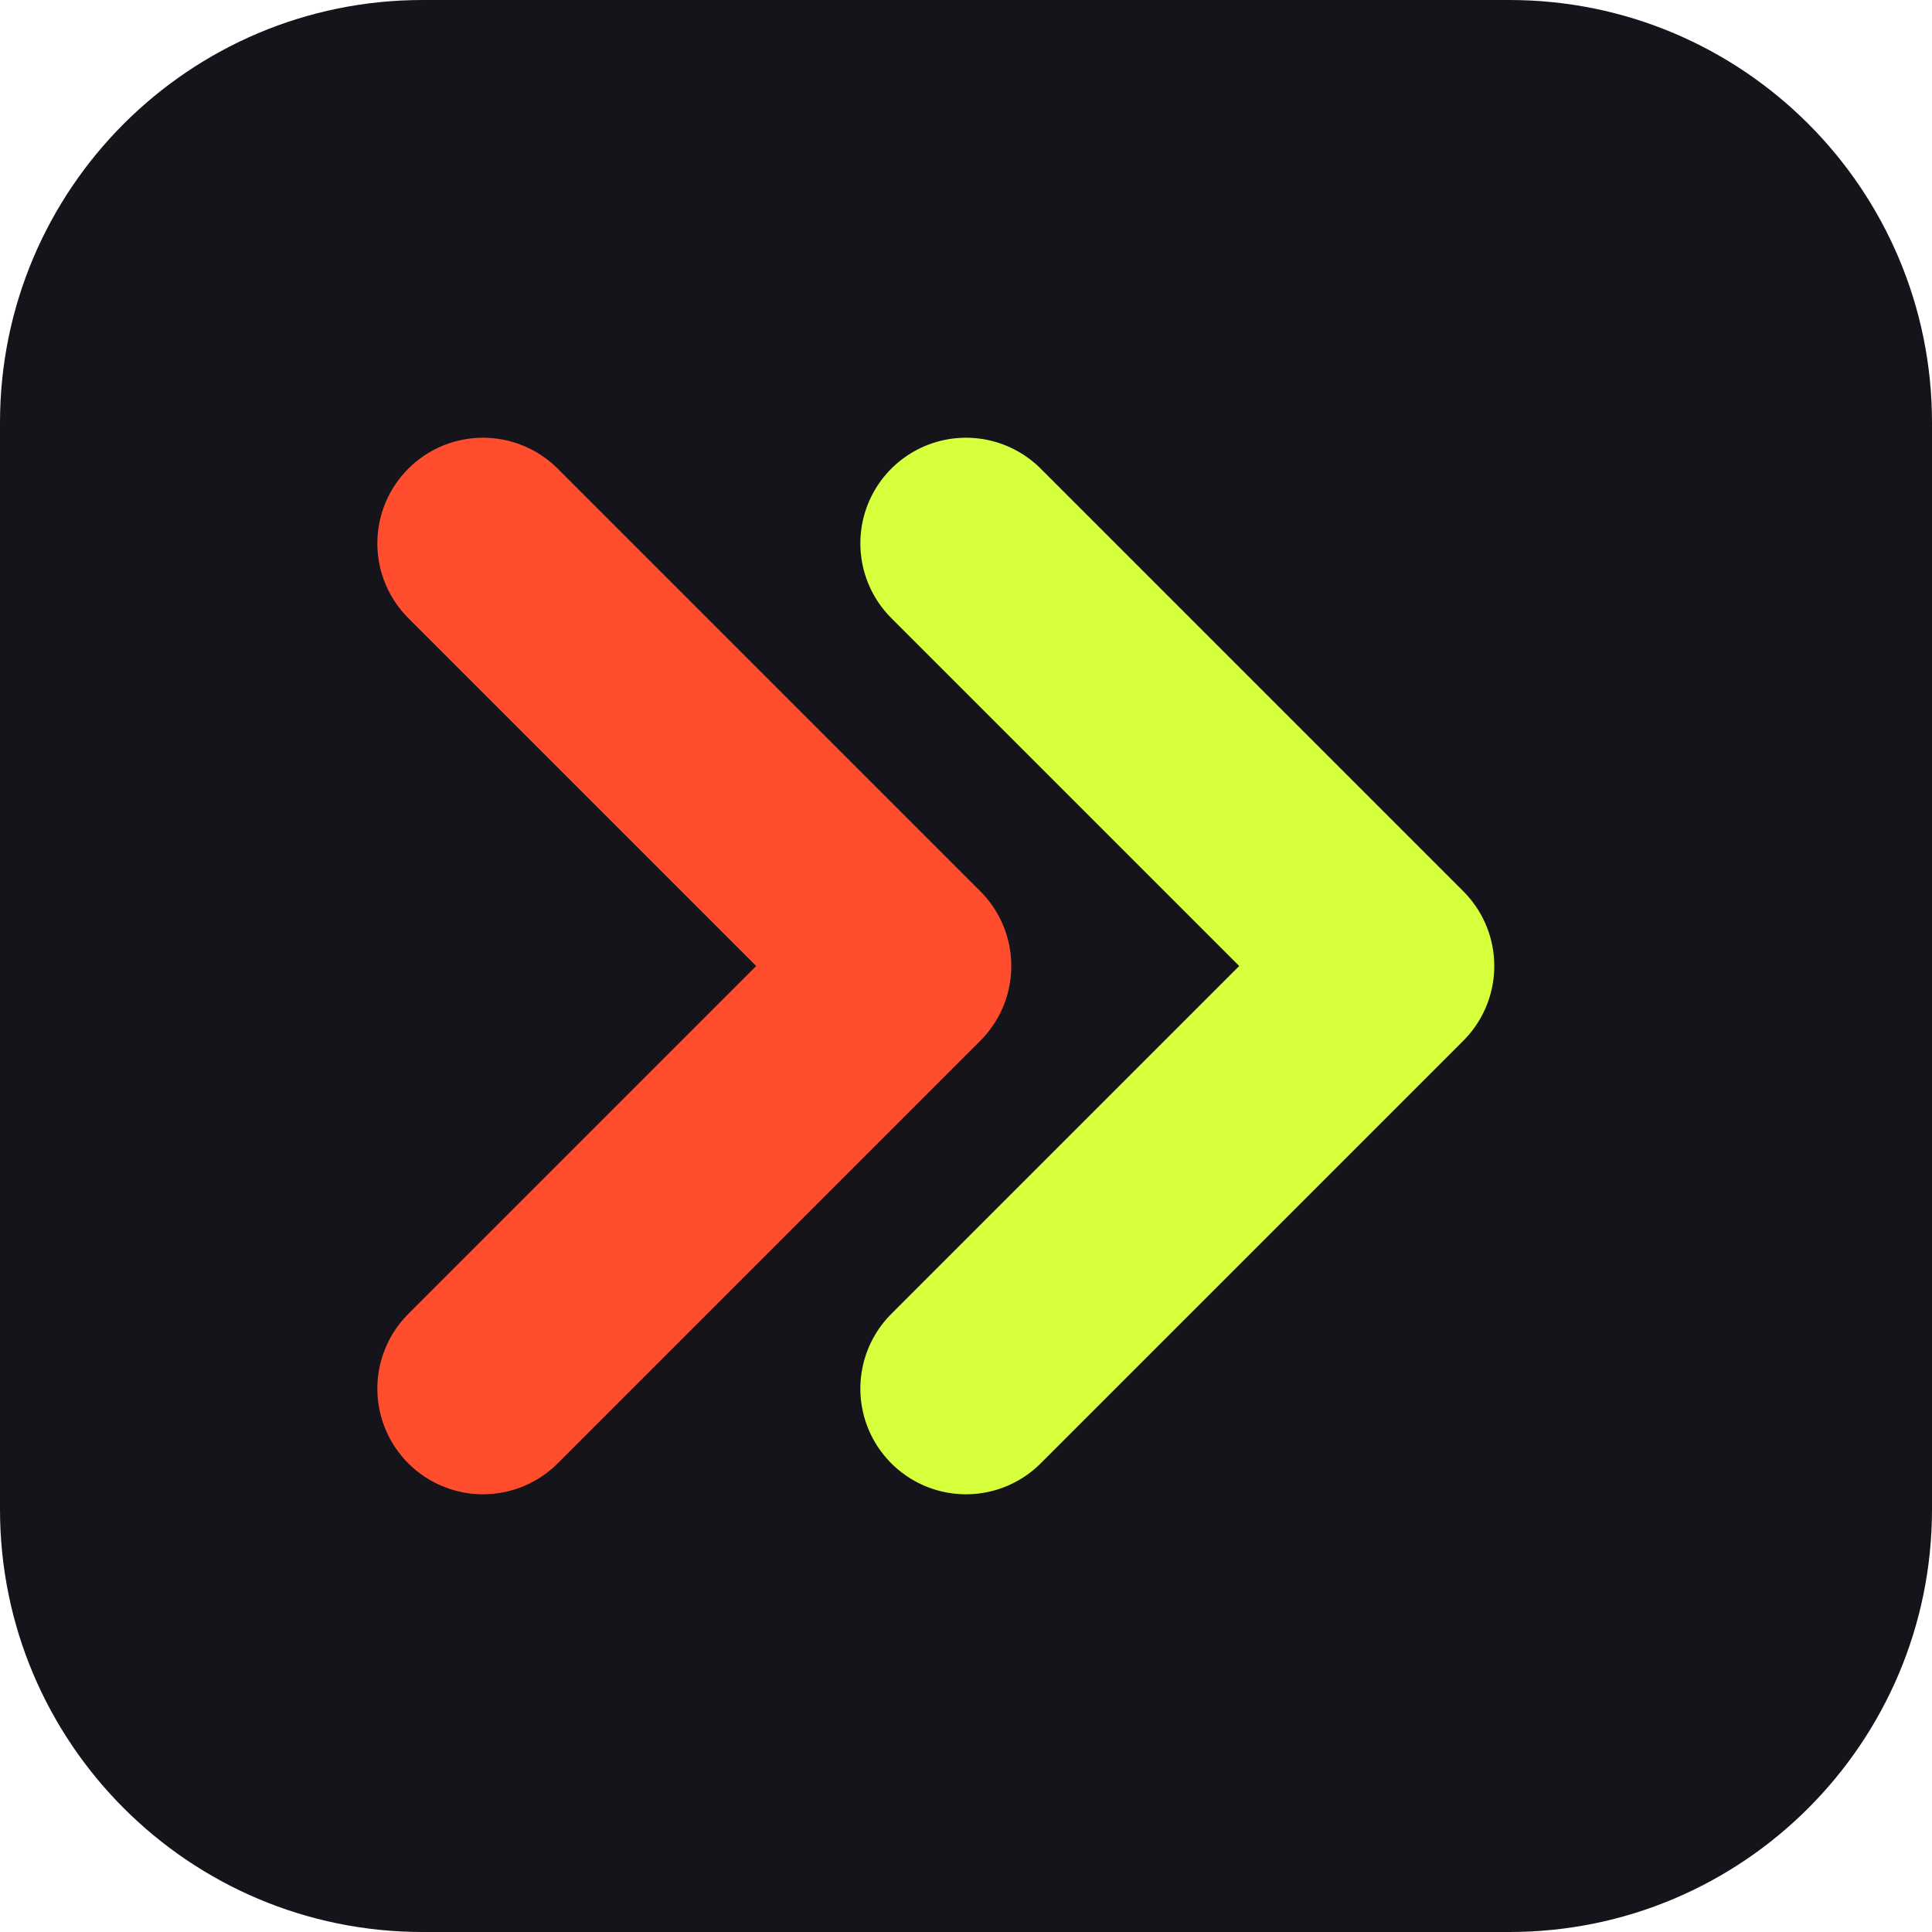
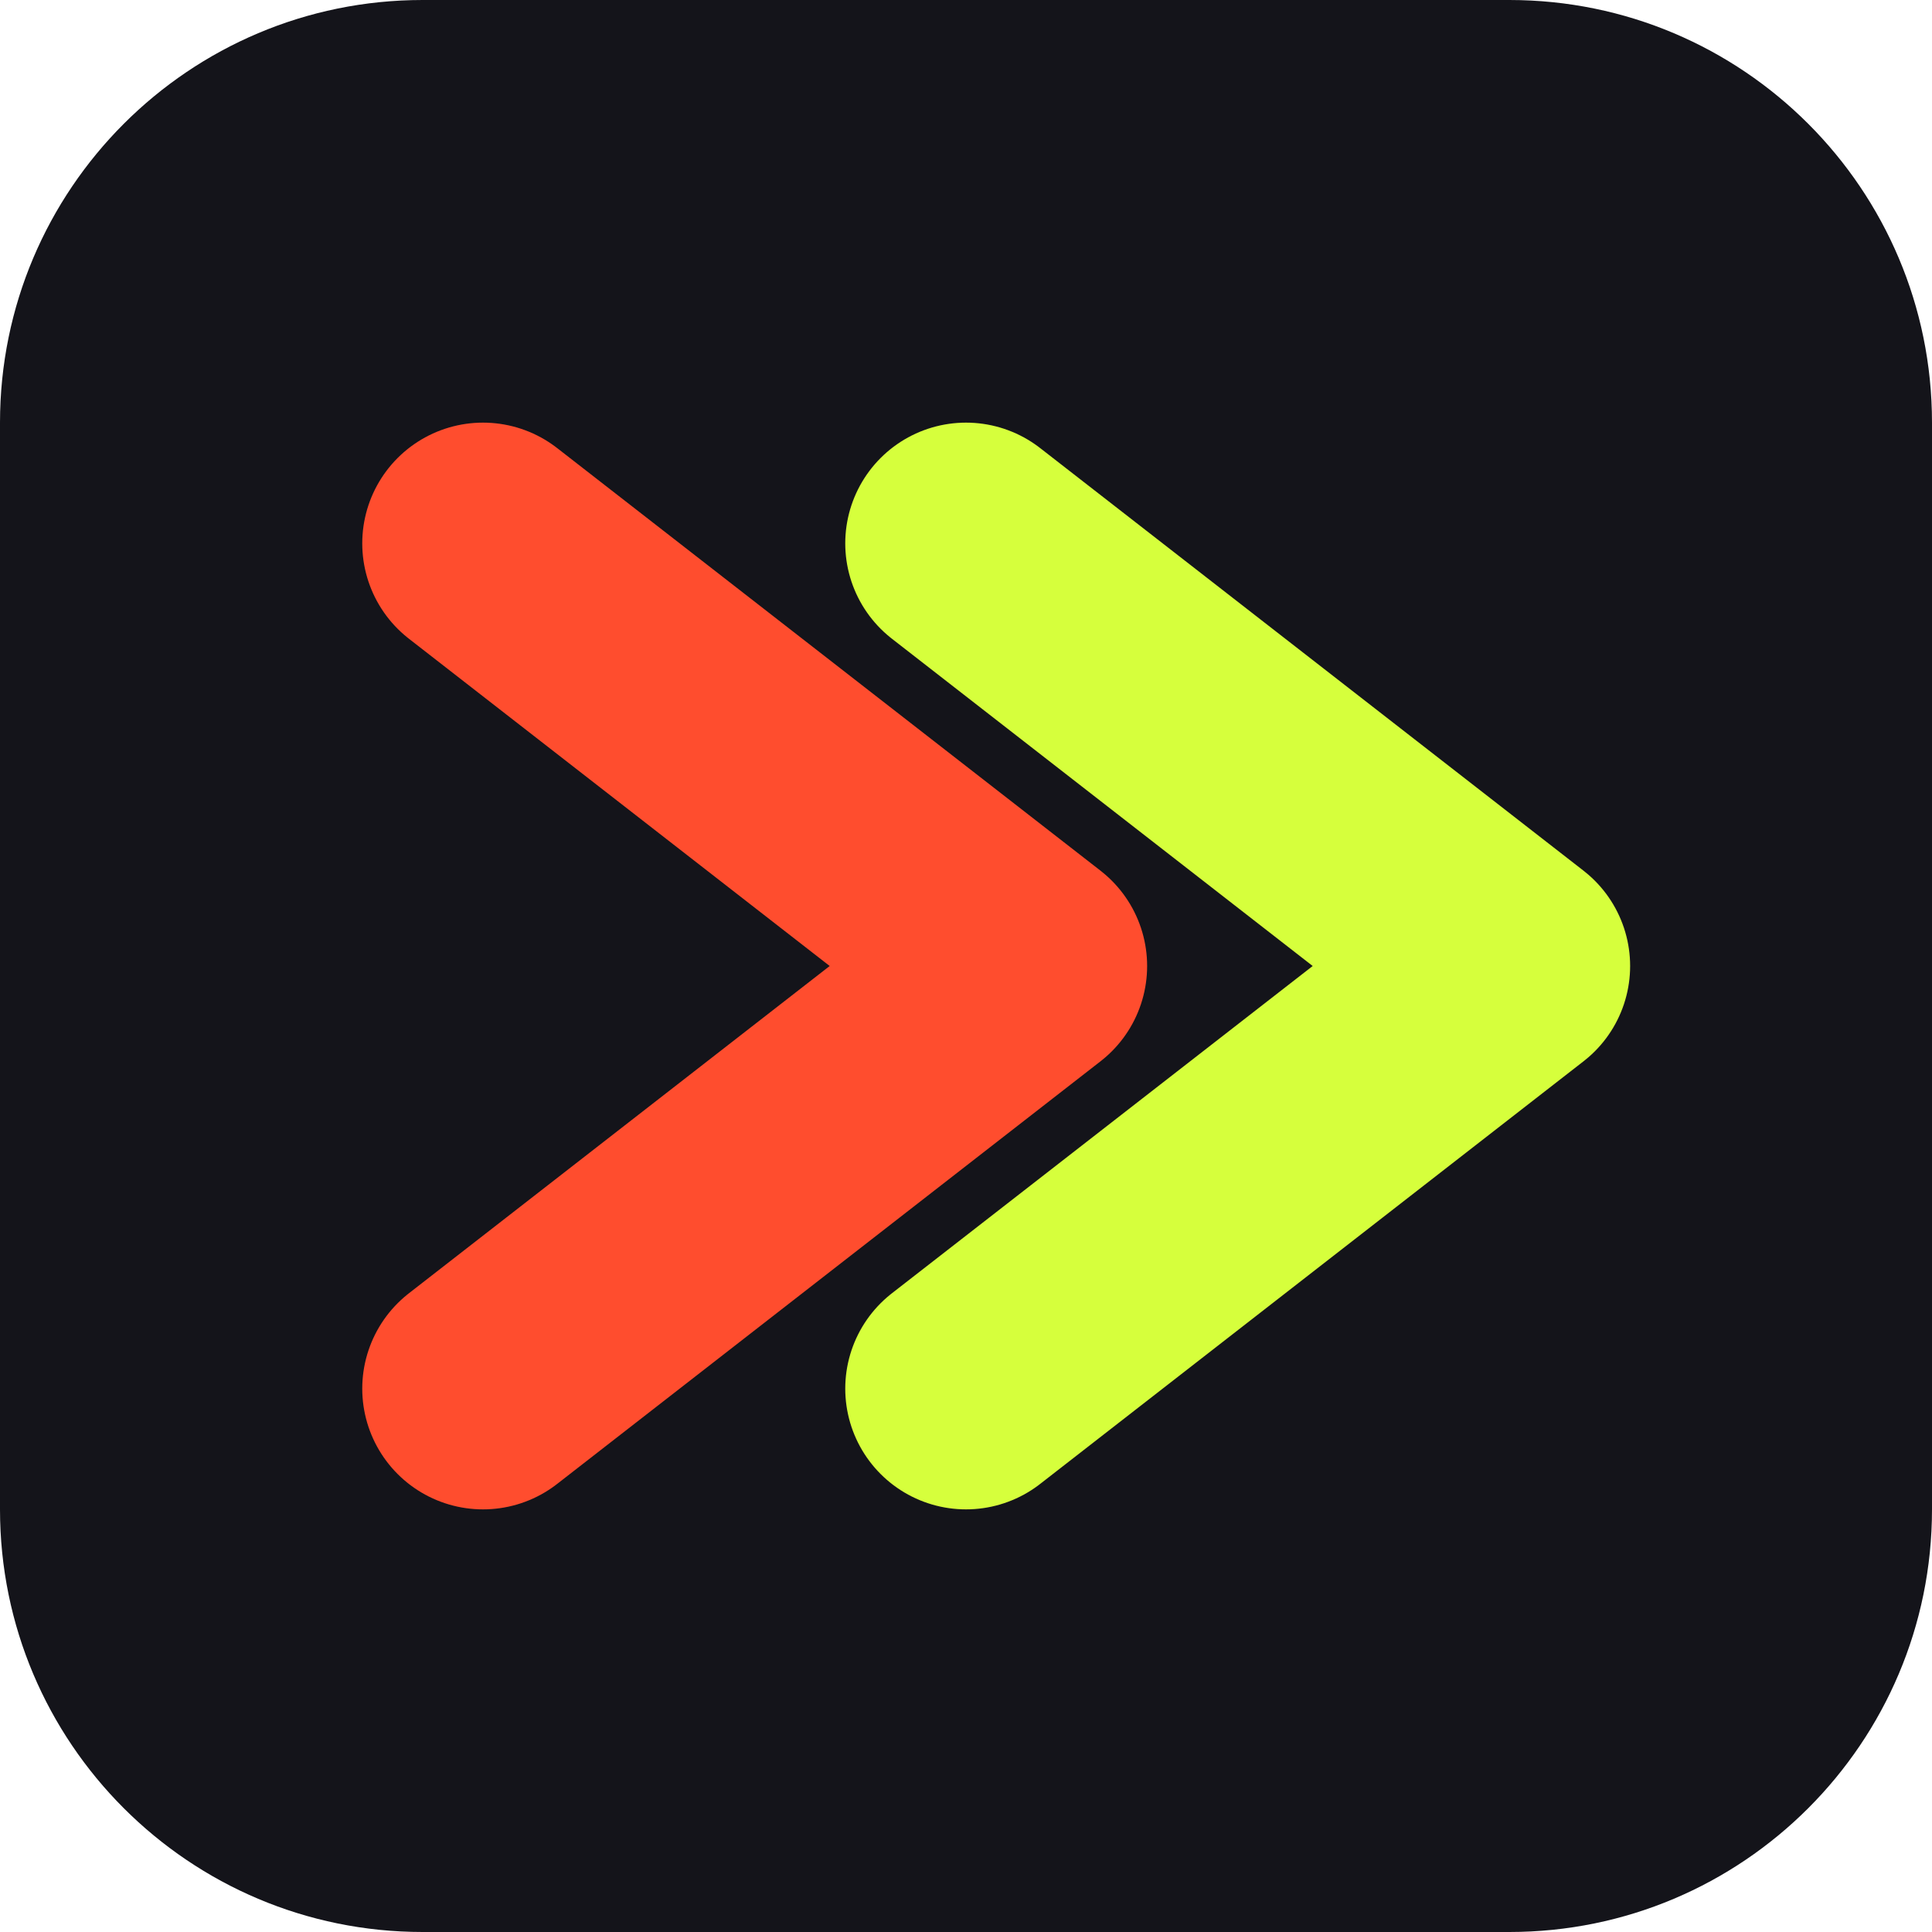
<svg xmlns="http://www.w3.org/2000/svg" viewBox="0 0 64 64">
  <rect width="64" height="64" rx="14" fill="#14141A" />
-   <path d="M16 18 L30 32 L16 46" fill="none" stroke="#FF4D2E" stroke-width="7" stroke-linecap="round" stroke-linejoin="round" />
-   <path d="M32 18 L46 32 L32 46" fill="none" stroke="#D6FF3C" stroke-width="7" stroke-linecap="round" stroke-linejoin="round" />
+   <path d="M16 18 L34 32 L16 46" fill="none" stroke="#FF4D2E" stroke-width="8" stroke-linecap="round" stroke-linejoin="round" />
+   <path d="M32 18 L50 32 L32 46" fill="none" stroke="#D6FF3C" stroke-width="8" stroke-linecap="round" stroke-linejoin="round" />
</svg>
